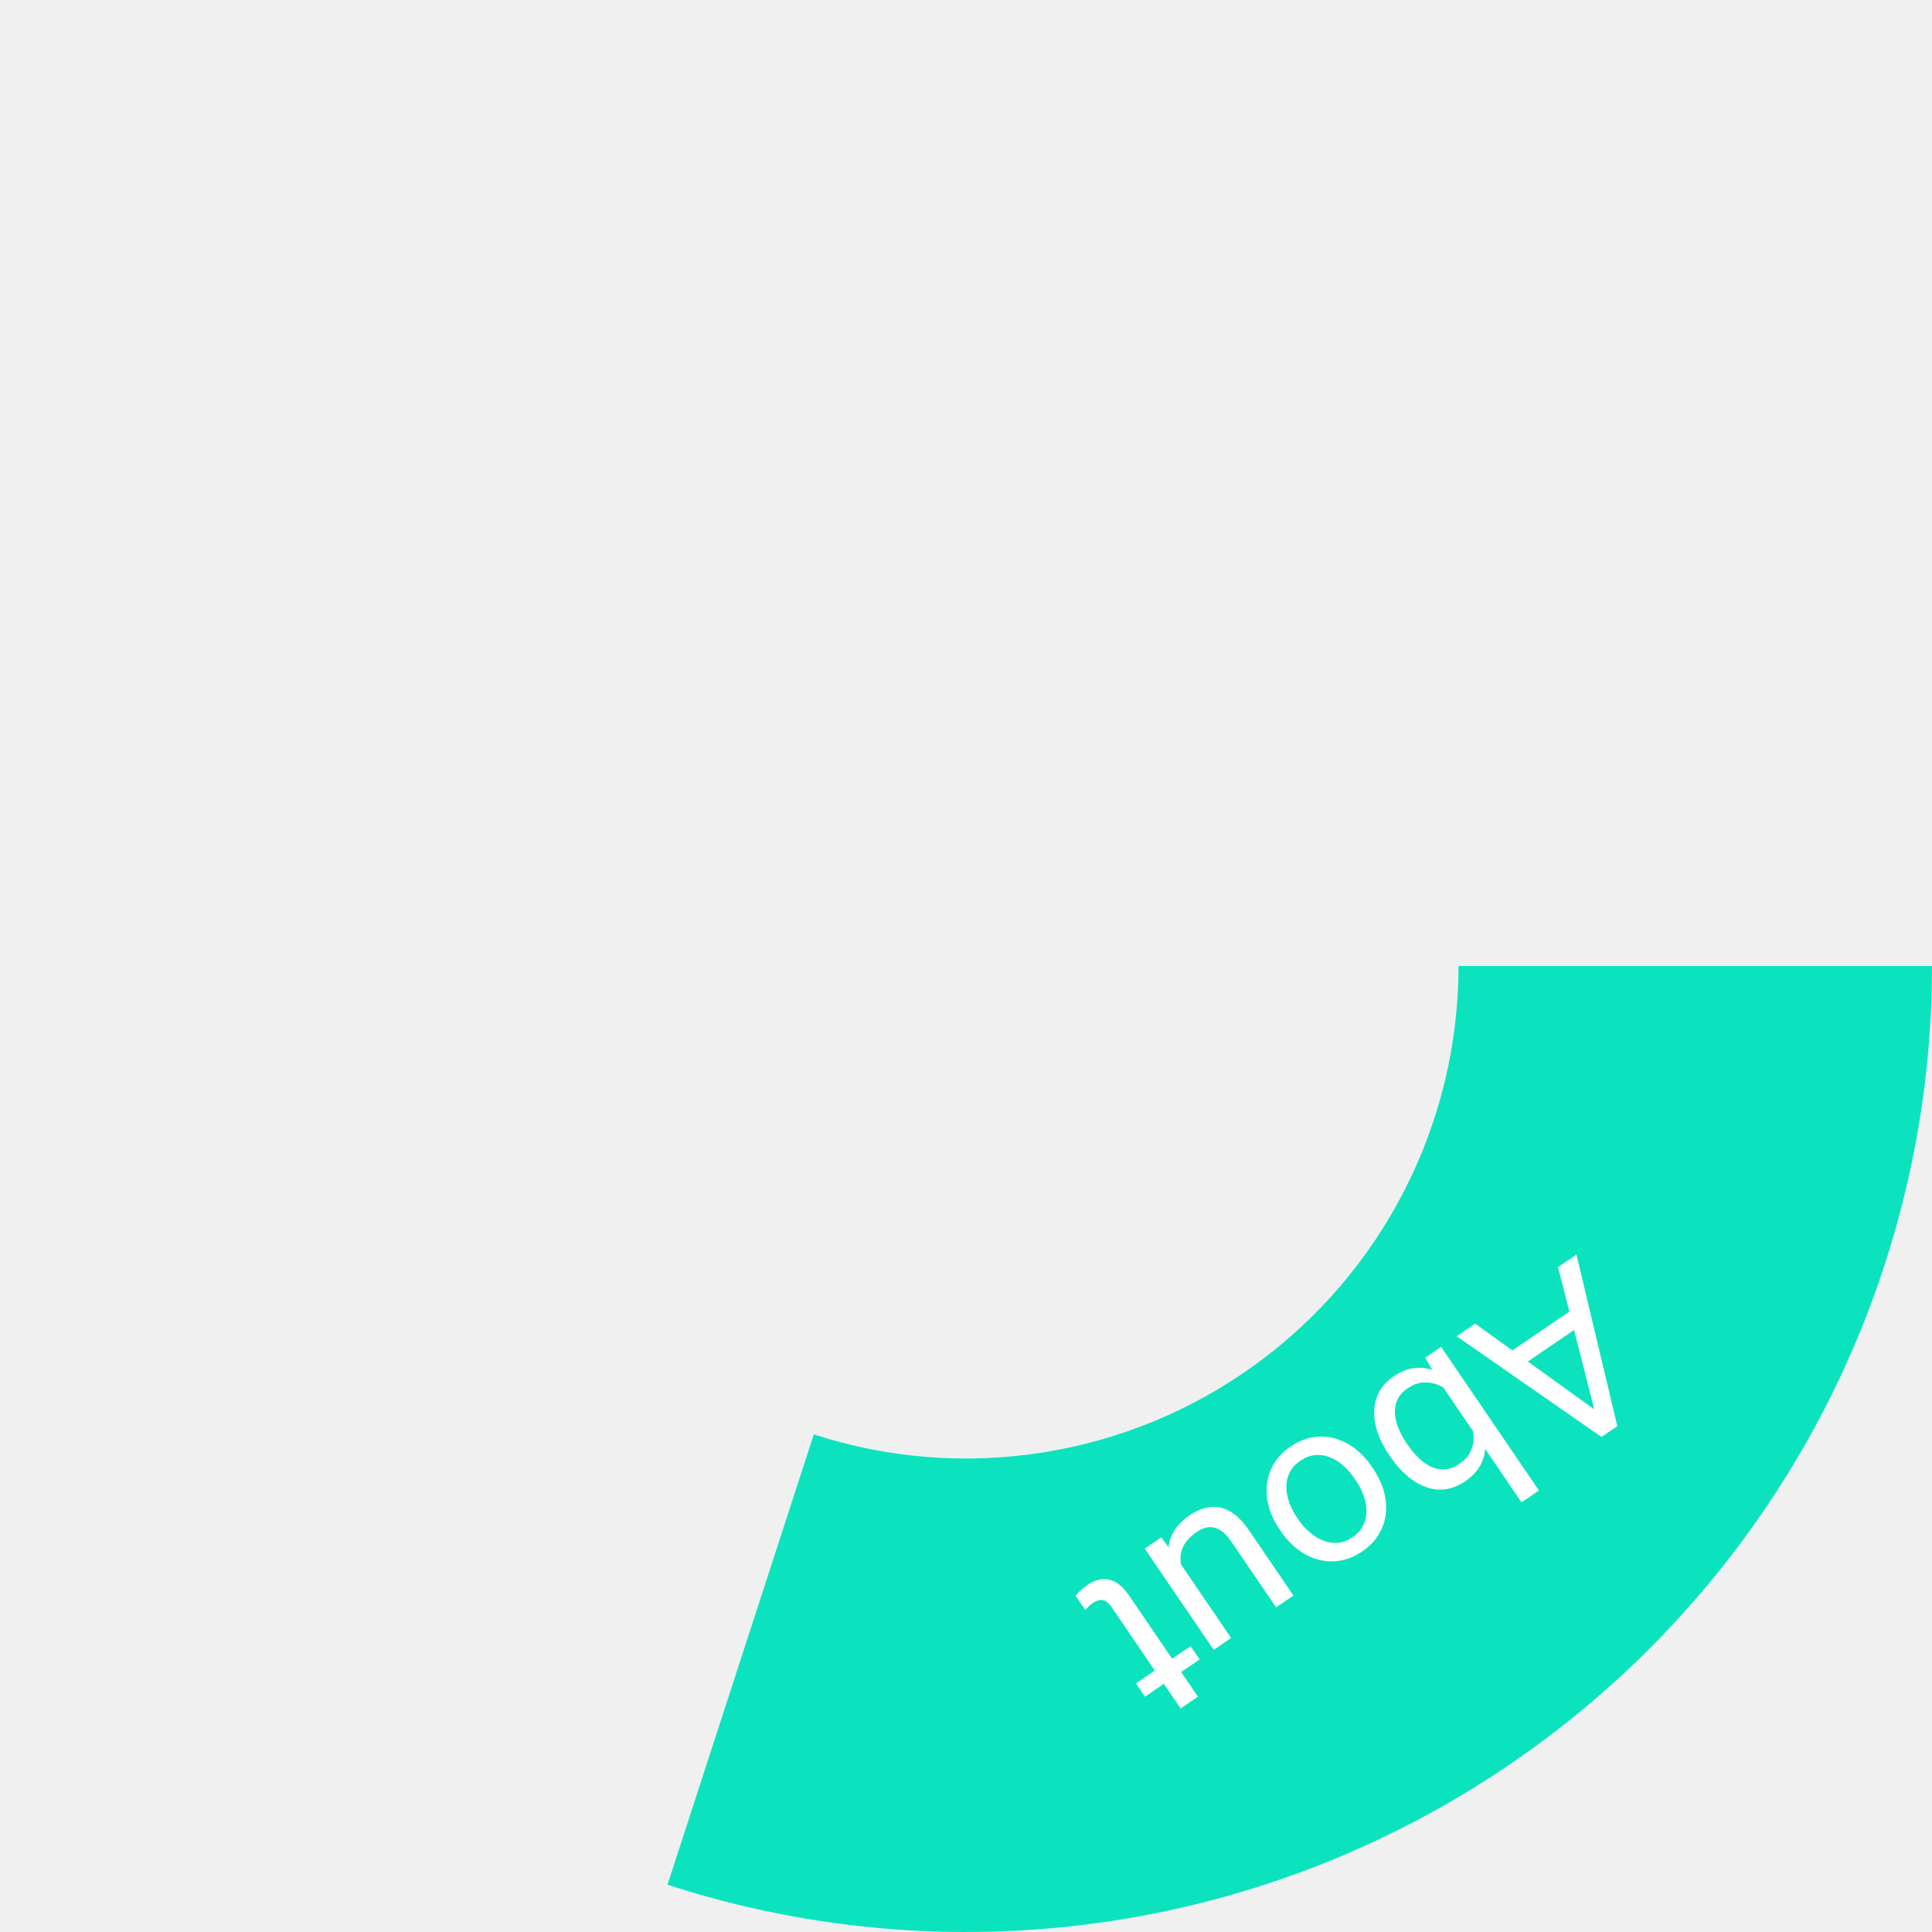
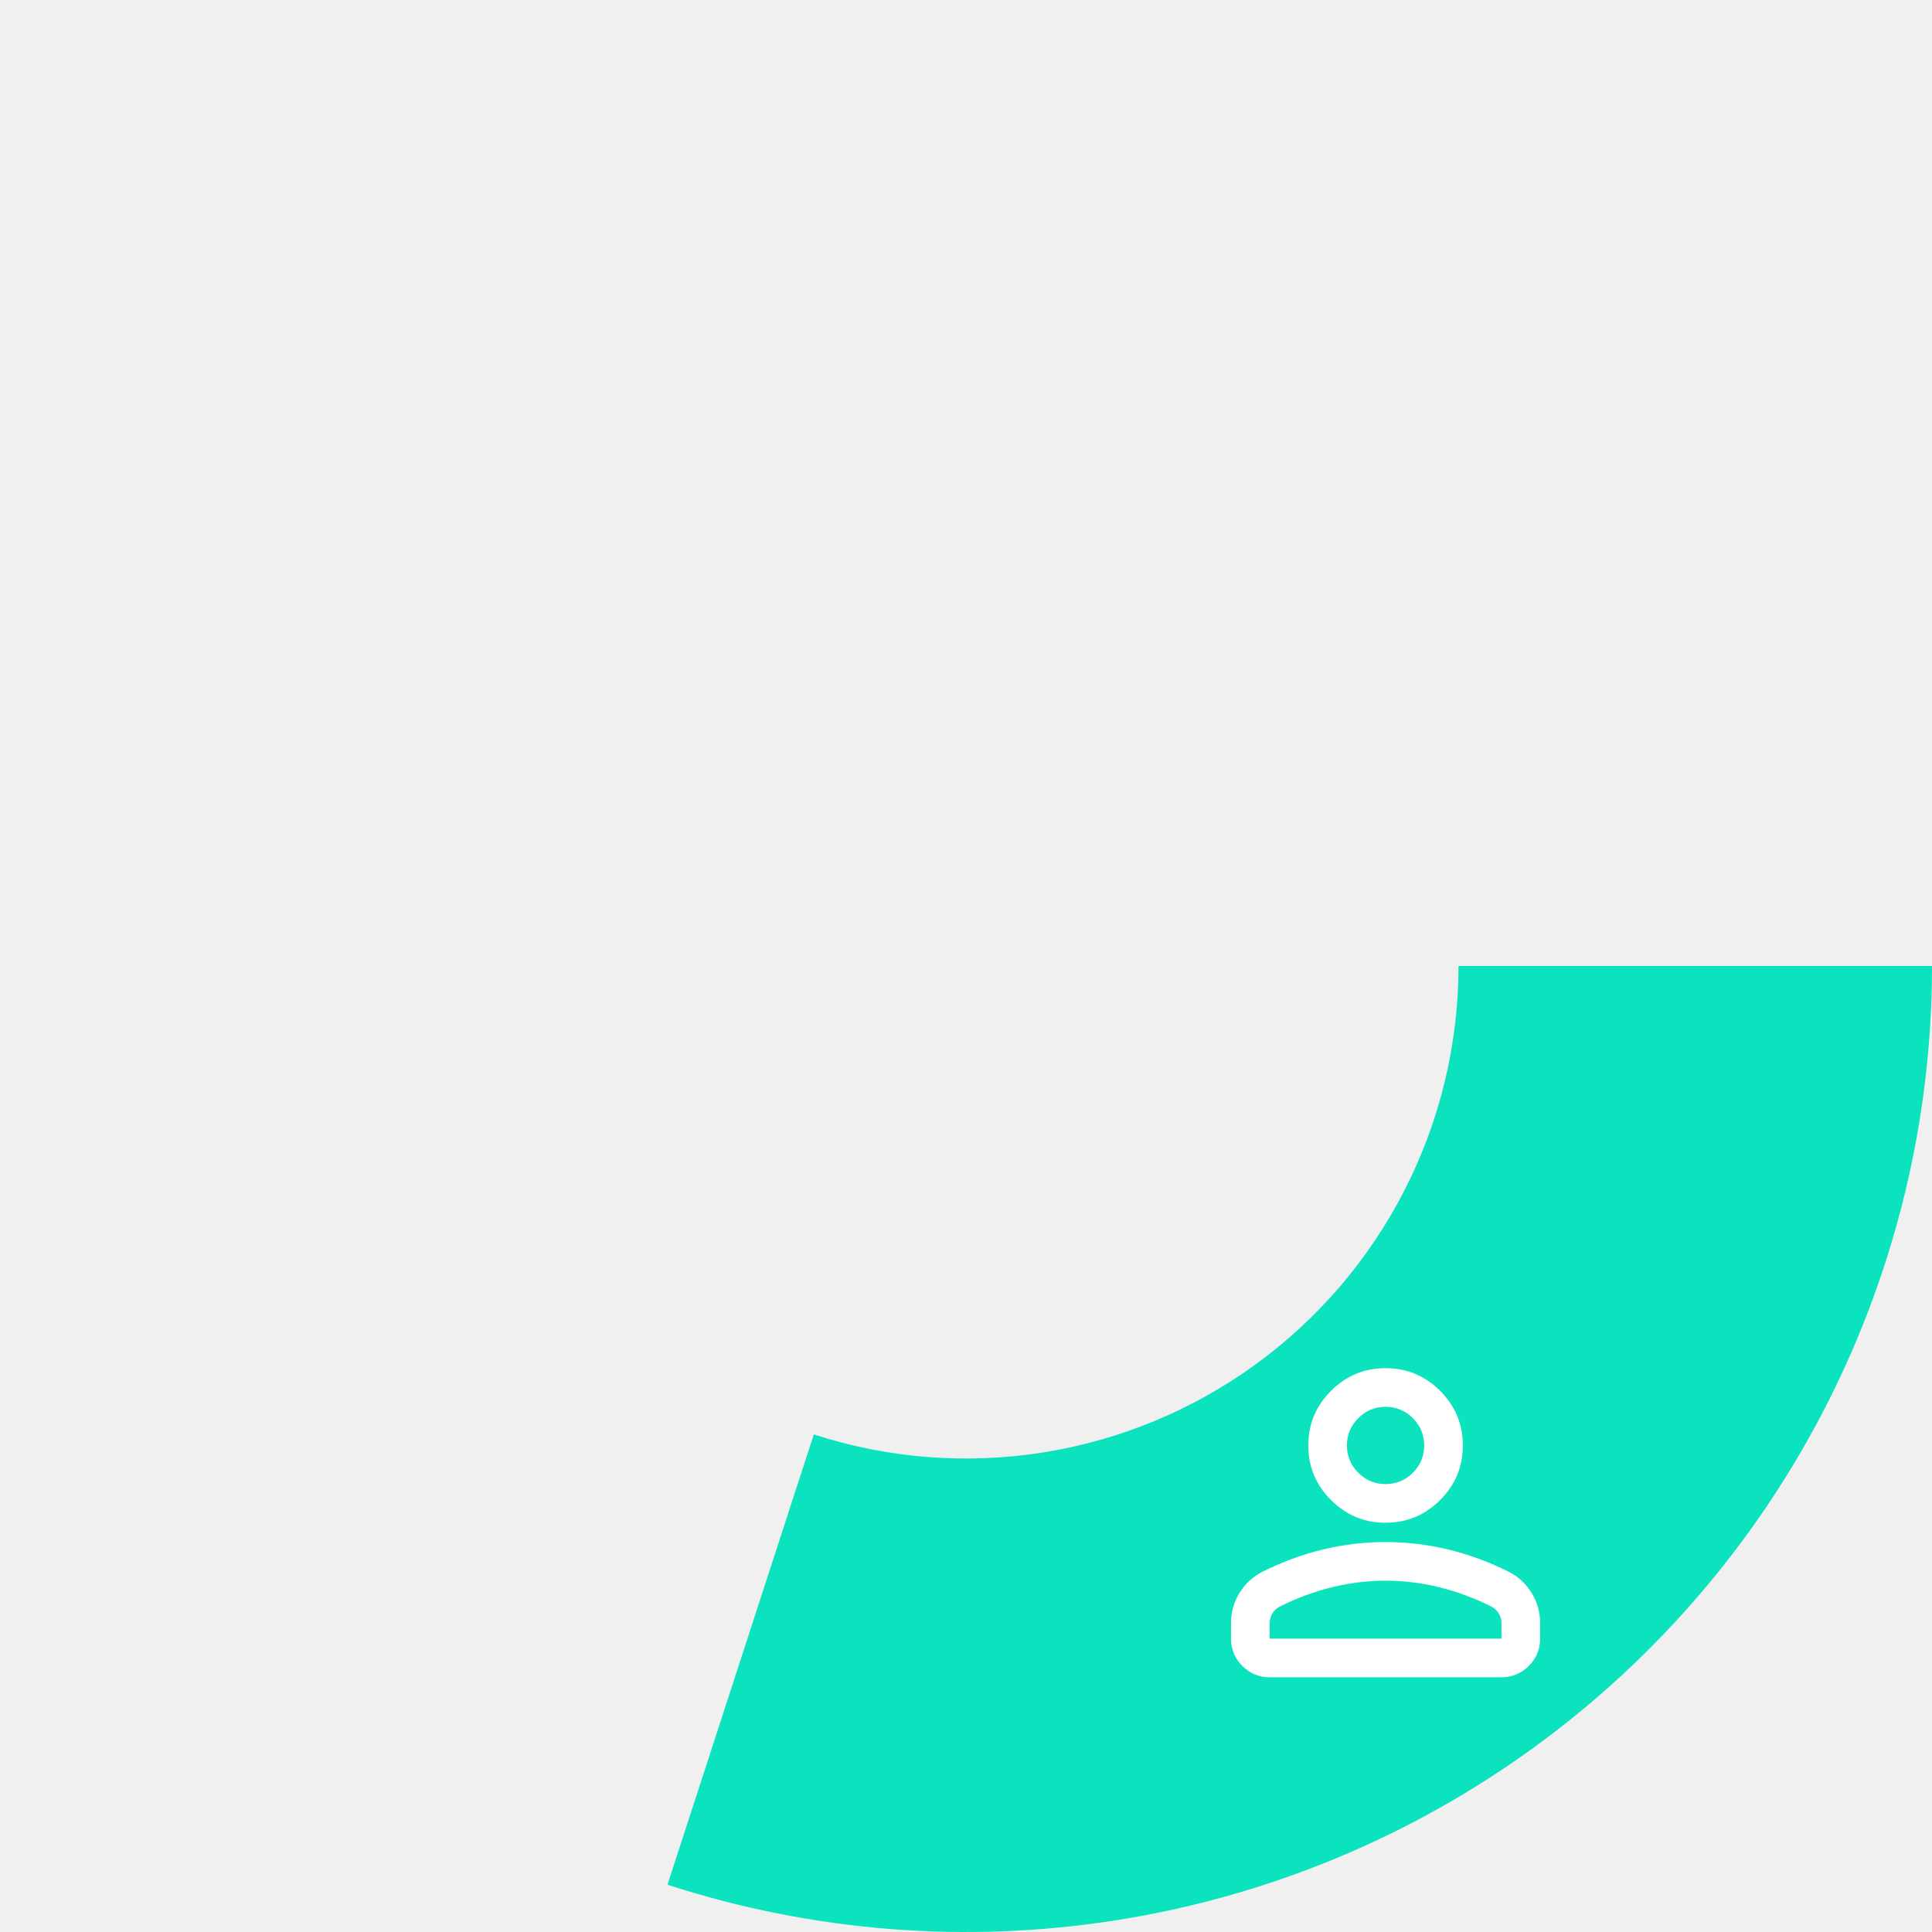
<svg xmlns="http://www.w3.org/2000/svg" width="200" height="200" viewBox="0 0 200 200" fill="none" version="1.1" id="svg6">
  <defs id="defs6" />
-   <path d="m 200,100 c 0,15.781 -3.735,31.338 -10.899,45.399 -7.165,14.061 -17.555,26.227 -30.322,35.503 -12.768,9.276 -27.549,15.398 -43.136,17.867 -15.586,2.469 -31.536,1.213 -46.545,-3.663 L 84.245,148.49 c 7.652,2.486 15.784,3.126 23.731,1.868 7.947,-1.259 15.483,-4.381 21.993,-9.11 6.509,-4.729 11.807,-10.932 15.459,-18.101 3.653,-7.169 5.557,-15.101 5.557,-23.147 z" fill="#0be3bf" id="path1" />
-   <path d="m 165.372,147.206 -4.085,-16.033 1.908,-1.299 4.229,17.763 -1.23,0.838 z m -12.667,-10.188 13.433,9.667 0.88,1.229 -1.23,0.838 -15.001,-10.427 z m 3.798,5.056 -1.042,-1.53 7.923,-5.397 1.042,1.531 z m 2.81,12.223 -1.802,1.227 -8.747,-12.843 -1.231,-2.14 1.647,-1.121 z m -15.387,-3.501 -0.138,-0.203 c -0.519,-0.762 -0.91,-1.531 -1.174,-2.306 -0.259,-0.769 -0.377,-1.511 -0.353,-2.226 0.023,-0.716 0.196,-1.377 0.52,-1.985 0.323,-0.608 0.811,-1.134 1.463,-1.578 0.665,-0.453 1.326,-0.738 1.984,-0.855 0.655,-0.106 1.301,-0.059 1.938,0.14 0.637,0.2 1.268,0.536 1.892,1.008 0.618,0.477 1.228,1.074 1.829,1.789 l 0.606,0.891 c 0.451,0.828 0.785,1.617 1.002,2.366 0.212,0.755 0.293,1.465 0.246,2.13 -0.043,0.672 -0.237,1.291 -0.58,1.855 -0.339,0.572 -0.837,1.081 -1.496,1.53 -0.659,0.449 -1.331,0.718 -2.017,0.807 -0.682,0.095 -1.354,0.024 -2.017,-0.214 -0.67,-0.234 -1.32,-0.619 -1.949,-1.154 -0.625,-0.529 -1.21,-1.194 -1.756,-1.995 z m 1.663,-1.43 0.139,0.203 c 0.356,0.523 0.739,0.981 1.148,1.373 0.413,0.399 0.846,0.701 1.296,0.904 0.455,0.21 0.925,0.296 1.41,0.259 0.489,-0.031 0.989,-0.22 1.499,-0.567 0.452,-0.308 0.793,-0.654 1.024,-1.038 0.223,-0.379 0.361,-0.78 0.413,-1.203 0.057,-0.417 0.045,-0.844 -0.035,-1.28 -0.082,-0.426 -0.209,-0.841 -0.38,-1.245 l -1.59,-2.334 c -0.411,-0.382 -0.875,-0.703 -1.394,-0.965 -0.52,-0.25 -1.067,-0.374 -1.642,-0.37 -0.58,0.008 -1.164,0.212 -1.752,0.612 -0.484,0.33 -0.832,0.708 -1.042,1.135 -0.212,0.438 -0.306,0.904 -0.282,1.397 0.018,0.499 0.132,1.012 0.341,1.541 0.209,0.529 0.491,1.055 0.847,1.578 z m -3.593,2.447 0.152,0.223 c 0.514,0.755 0.882,1.531 1.102,2.326 0.225,0.802 0.293,1.582 0.205,2.341 -0.083,0.766 -0.328,1.482 -0.736,2.147 -0.403,0.671 -0.969,1.255 -1.698,1.752 -0.737,0.501 -1.491,0.817 -2.263,0.946 -0.774,0.14 -1.533,0.108 -2.276,-0.095 -0.745,-0.192 -1.45,-0.539 -2.114,-1.042 -0.659,-0.496 -1.246,-1.122 -1.76,-1.877 l -0.152,-0.223 c -0.515,-0.755 -0.882,-1.531 -1.102,-2.326 -0.221,-0.795 -0.286,-1.578 -0.196,-2.348 0.088,-0.759 0.333,-1.475 0.736,-2.146 0.401,-0.661 0.969,-1.241 1.705,-1.743 0.736,-0.501 1.488,-0.82 2.256,-0.955 0.773,-0.129 1.531,-0.098 2.277,0.094 0.743,0.203 1.444,0.553 2.103,1.049 0.66,0.496 1.247,1.122 1.761,1.877 z m -1.64,1.443 -0.152,-0.222 c -0.356,-0.523 -0.754,-0.976 -1.193,-1.357 -0.435,-0.375 -0.896,-0.656 -1.383,-0.844 -0.494,-0.184 -0.999,-0.251 -1.514,-0.203 -0.511,0.055 -1.015,0.252 -1.512,0.59 -0.491,0.335 -0.852,0.727 -1.084,1.178 -0.233,0.462 -0.352,0.954 -0.355,1.476 -0.004,0.522 0.089,1.054 0.279,1.596 0.187,0.553 0.459,1.091 0.815,1.614 l 0.152,0.223 c 0.352,0.517 0.749,0.96 1.19,1.331 0.439,0.381 0.906,0.663 1.4,0.847 0.491,0.194 0.995,0.267 1.51,0.219 0.509,-0.044 1.012,-0.235 1.509,-0.574 0.491,-0.334 0.853,-0.732 1.087,-1.194 0.227,-0.457 0.343,-0.953 0.349,-1.486 0.003,-0.522 -0.092,-1.057 -0.286,-1.606 -0.189,-0.542 -0.46,-1.071 -0.812,-1.588 z m -18.4,8.251 5.489,8.058 -1.801,1.227 -7.138,-10.48 1.714,-1.167 z m 1.166,2.439 -0.733,0.527 c -0.475,-0.697 -0.841,-1.393 -1.097,-2.089 -0.258,-0.684 -0.373,-1.352 -0.345,-2.005 0.029,-0.652 0.221,-1.28 0.577,-1.881 0.36,-0.595 0.914,-1.148 1.663,-1.658 0.511,-0.348 1.029,-0.592 1.557,-0.734 0.52,-0.137 1.038,-0.154 1.553,-0.051 0.514,0.103 1.025,0.346 1.531,0.729 0.5,0.387 0.988,0.93 1.463,1.627 l 4.605,6.76 -1.792,1.221 -4.618,-6.78 c -0.321,-0.471 -0.639,-0.827 -0.953,-1.066 -0.317,-0.229 -0.627,-0.372 -0.931,-0.43 -0.306,-0.047 -0.596,-0.029 -0.87,0.054 -0.281,0.088 -0.544,0.215 -0.79,0.382 -0.762,0.519 -1.266,1.075 -1.514,1.669 -0.243,0.601 -0.292,1.216 -0.147,1.845 0.142,0.64 0.423,1.266 0.841,1.88 z m -4.597,11.695 -0.937,-1.376 5.666,-3.859 0.937,1.376 z m 5.483,-0.006 -1.792,1.221 -7.105,-10.432 c -0.242,-0.355 -0.479,-0.585 -0.712,-0.692 -0.233,-0.106 -0.456,-0.128 -0.67,-0.068 -0.214,0.061 -0.421,0.16 -0.621,0.296 -0.149,0.101 -0.295,0.219 -0.439,0.355 -0.146,0.147 -0.254,0.258 -0.325,0.335 l -1.006,-1.456 c 0.112,-0.142 0.27,-0.311 0.476,-0.508 0.196,-0.2 0.455,-0.409 0.778,-0.629 0.439,-0.299 0.902,-0.487 1.388,-0.563 0.487,-0.076 0.979,0.014 1.475,0.271 0.495,0.268 0.98,0.751 1.455,1.448 z" fill="#ffffff" id="path6" />
+   <path d="M200 100C200 115.781 196.265 131.338 189.101 145.399C181.936 159.46 171.546 171.626 158.779 180.902C146.011 190.178 131.23 196.3 115.643 198.769C100.057 201.238 84.107 199.982 69.098 195.106L84.245 148.49C91.897 150.976 100.029 151.616 107.976 150.358C115.923 149.099 123.459 145.977 129.969 141.248C136.478 136.519 141.776 130.316 145.428 123.147C149.081 115.978 150.985 108.046 150.985 100H200Z" fill="#0BE3BF" id="path1" />
+   <g style="fill:#ffffff" id="g7" transform="matrix(0.05,0,0,0.05,119.4335,181.6327)">
+     <path d="m 480,-480 q -66,0 -113,-47 -47,-47 -47,-113 0,-66 47,-113 47,-47 113,-47 66,0 113,47 47,47 47,113 0,66 -47,113 -47,47 -113,47 z m -320,240 v -32 q 0,-34 17.5,-62.5 17.5,-28.5 46.5,-43.5 62,-31 126,-46.5 64,-15.5 130,-15.5 66,0 130,15.5 64,15.5 126,46.5 29,15 46.5,43.5 17.5,28.5 17.5,62.5 v 32 q 0,33 -23.5,56.5 Q 753,-160 720,-160 H 240 q -33,0 -56.5,-23.5 Q 160,-207 160,-240 Z m 80,0 h 480 v -32 q 0,-11 -5.5,-20 -5.5,-9 -14.5,-14 -54,-27 -109,-40.5 -55,-13.5 -111,-13.5 -56,0 -111,13.5 -55,13.5 -109,40.5 -9,5 -14.5,14 -5.5,9 -5.5,20 z m 240,-320 q 33,0 56.5,-23.5 Q 560,-607 560,-640 560,-673 536.5,-696.5 513,-720 480,-720 q -33,0 -56.5,23.5 -23.5,23.5 -23.5,56.5 0,33 23.5,56.5 23.5,23.5 56.5,23.5 z m 0,-80 z m 0,400 z" id="path1-6" style="fill:#ffffff" />
+   </g>
</svg>
